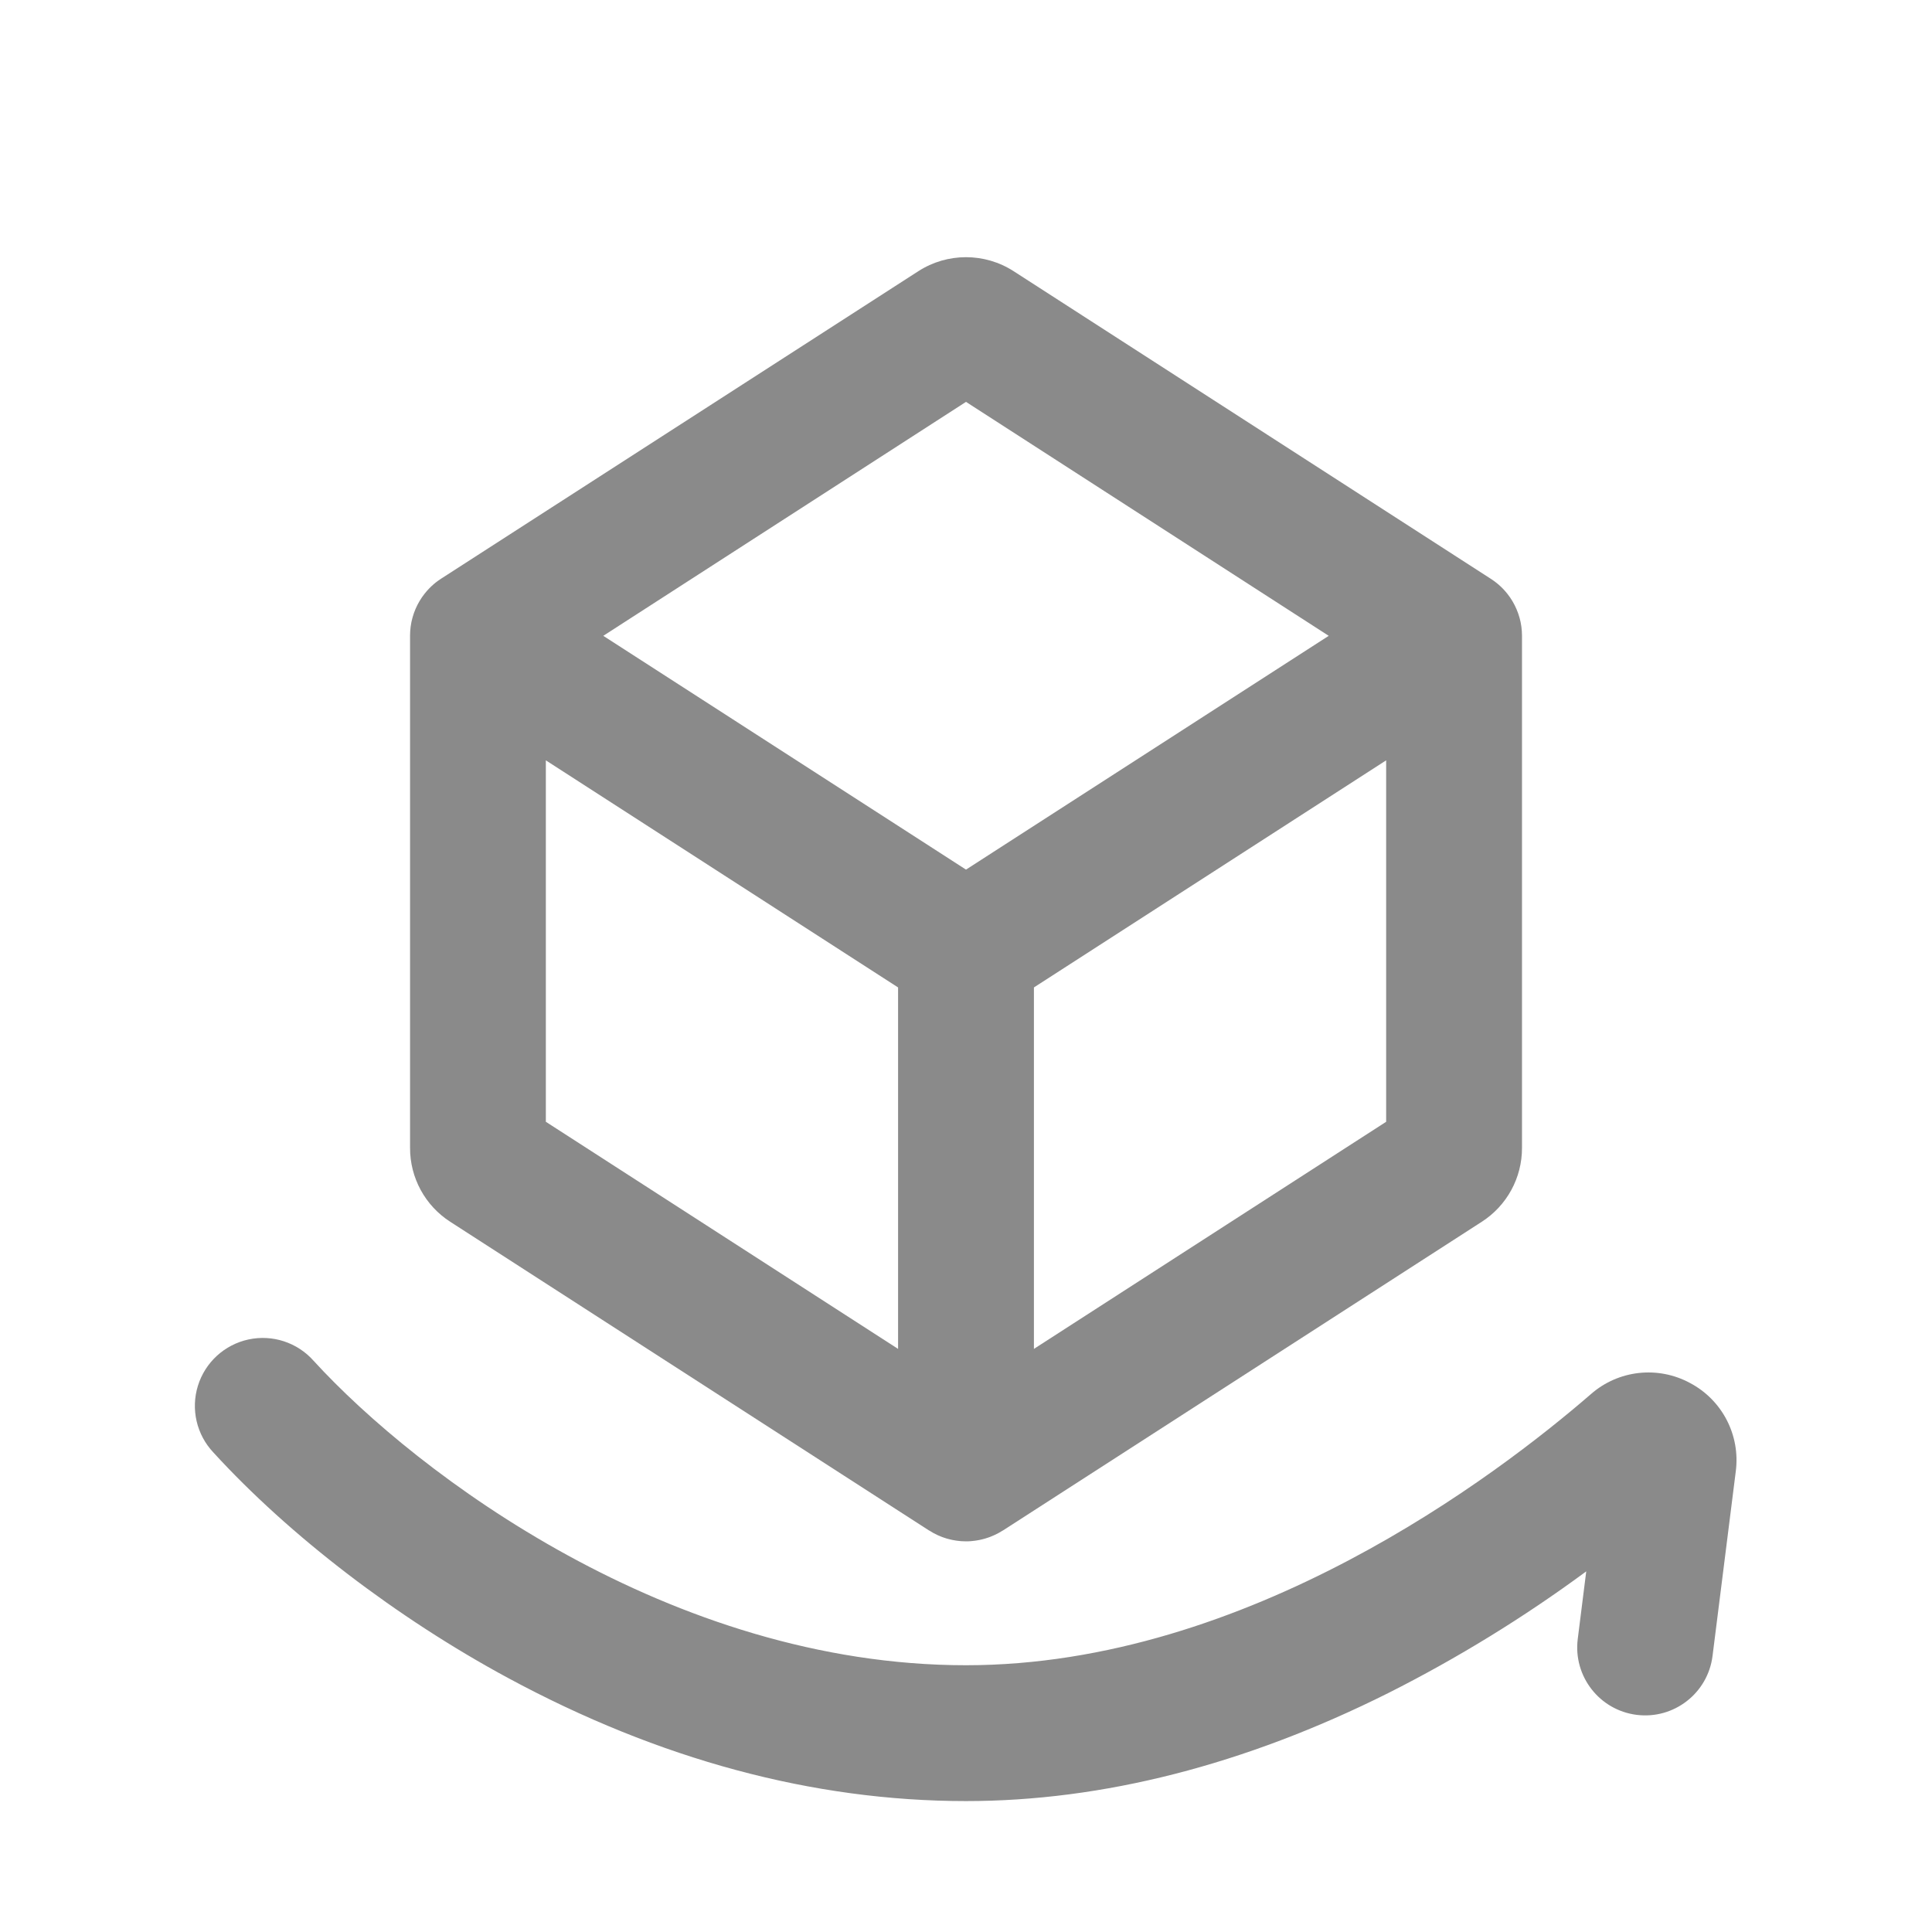
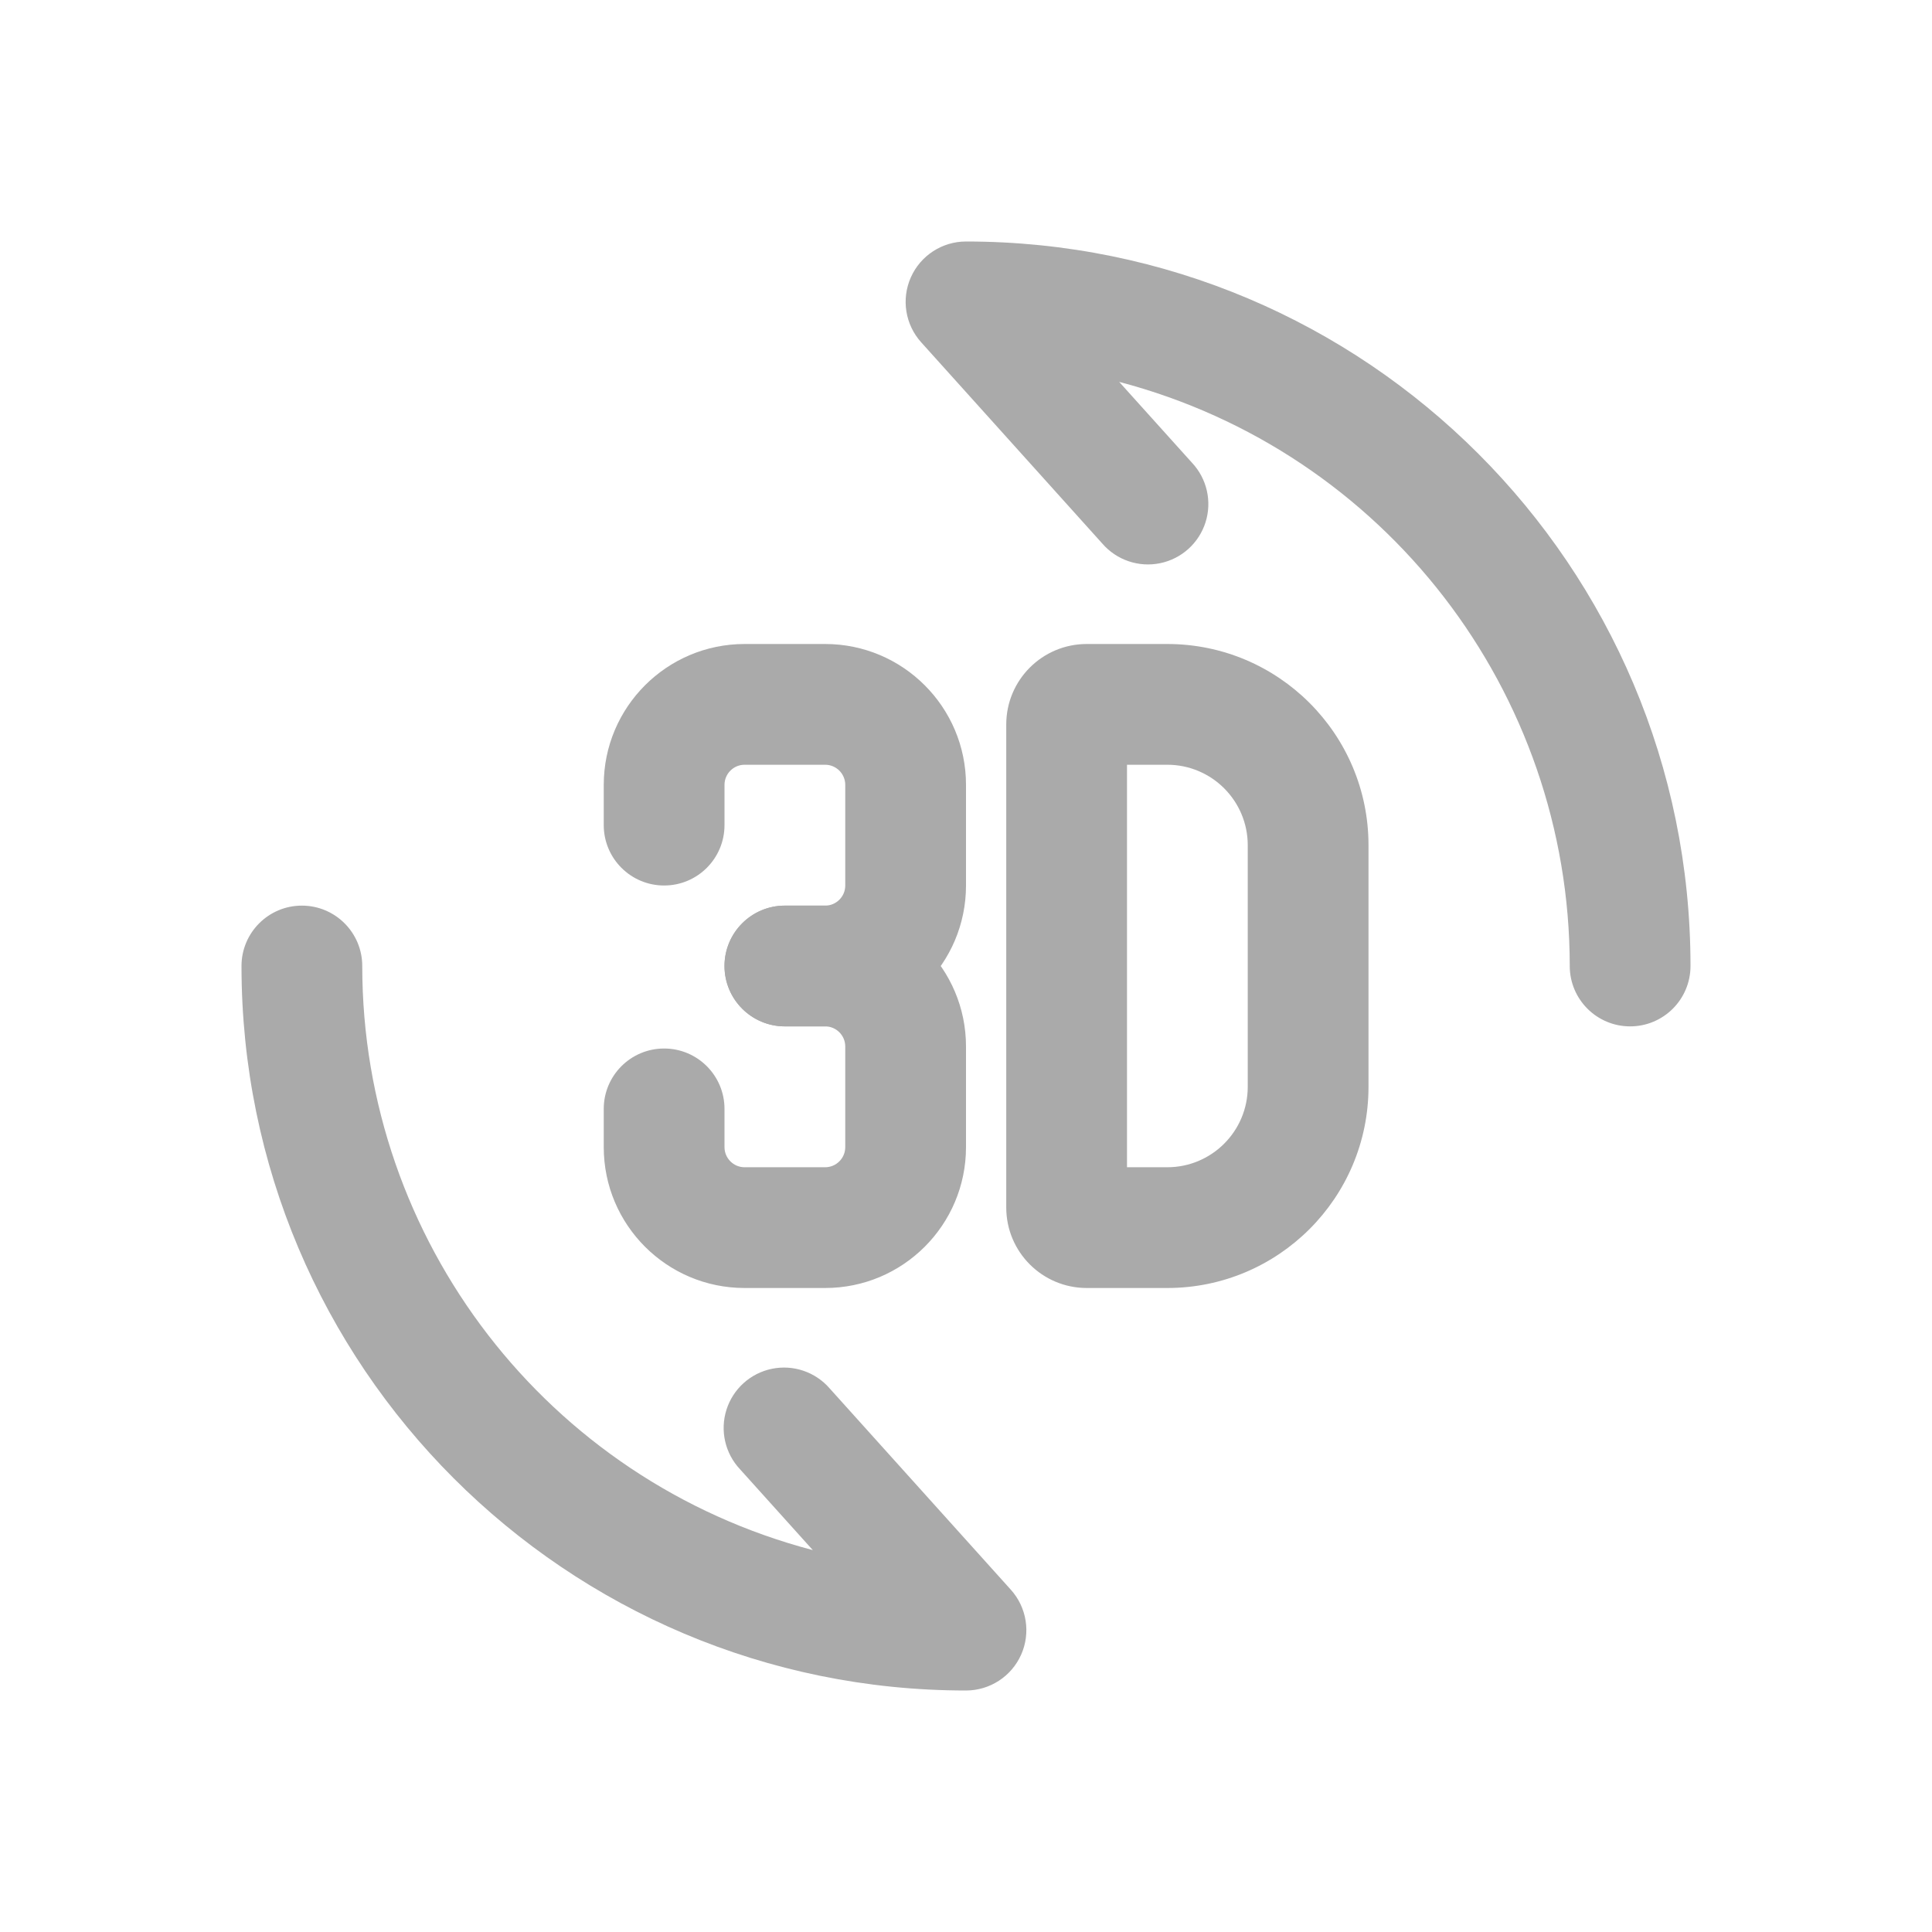
- <svg xmlns="http://www.w3.org/2000/svg" t="1659861404435" class="icon" viewBox="0 0 1024 1024" version="1.1" p-id="13410" width="200" height="200">
-   <path d="M238.65 647.58l253.84 163.66h0.07q1 0.63 2 1.2a1.18 1.18 0 0 1 0.19 0.11c0.72 0.39 1.45 0.76 2.19 1.1l0.72 0.3c0.51 0.22 1 0.44 1.54 0.64l0.86 0.31 1.45 0.48 0.92 0.26c0.48 0.13 1 0.25 1.45 0.36l0.92 0.21c0.5 0.1 1 0.18 1.5 0.26l0.88 0.14c0.55 0.08 1.1 0.13 1.65 0.18l0.75 0.07c0.8 0.05 1.6 0.08 2.4 0.08 0.8 0 1.6 0 2.4-0.08l0.75-0.07c0.55-0.05 1.1-0.1 1.65-0.18l0.88-0.14c0.5-0.08 1-0.16 1.5-0.26l0.93-0.21 1.44-0.36 0.92-0.27c0.48-0.14 1-0.31 1.44-0.47l0.87-0.31c0.52-0.2 1-0.42 1.54-0.64l0.72-0.31c0.74-0.33 1.47-0.7 2.19-1.09l0.15-0.08c0.7-0.39 1.38-0.79 2.05-1.22h0.07l253.87-163.67a46.41 46.41 0 0 0 21.34-39.15V337v-0.16a36.71 36.71 0 0 0-0.3-4.46l-0.09-0.61c-0.08-0.55-0.17-1.1-0.28-1.65 0-0.18-0.06-0.36-0.1-0.54-0.15-0.68-0.31-1.36-0.49-2l-0.15-0.5c-0.16-0.55-0.33-1.09-0.51-1.63l-0.18-0.53a37.65 37.65 0 0 0-1.75-4.08l-0.11-0.21c-0.33-0.66-0.69-1.3-1.06-1.94a35.26 35.26 0 0 0-2.67-3.89l-0.05-0.06a36.42 36.42 0 0 0-4.8-5l-0.38-0.31c-0.46-0.38-0.93-0.76-1.41-1.12l-0.4-0.3c-0.56-0.41-1.13-0.81-1.73-1.19l-253-163.09a46.65 46.65 0 0 0-50.48 0L233.81 306.7c-0.6 0.38-1.17 0.78-1.73 1.19l-0.4 0.3c-0.48 0.36-1 0.74-1.41 1.12l-0.38 0.31a36.42 36.42 0 0 0-4.8 5l-0.05 0.06a35.26 35.26 0 0 0-2.67 3.89c-0.38 0.64-0.74 1.28-1.07 1.94l-0.11 0.21a35.77 35.77 0 0 0-1.75 4.08l-0.18 0.53c-0.18 0.54-0.35 1.08-0.51 1.63 0 0.17-0.1 0.33-0.14 0.5-0.19 0.67-0.35 1.36-0.5 2 0 0.18-0.06 0.36-0.1 0.53-0.11 0.55-0.2 1.11-0.28 1.67l-0.09 0.59a37.18 37.18 0 0 0-0.3 4.48v271.7a46.41 46.41 0 0 0 21.31 39.15zM289.31 403L476 523.36v191.58L289.31 594.57z m445.38 191.57L548 714.94V523.36L734.69 403zM512 213l192.25 124L512 460.91 319.75 337z" p-id="13411" fill="#8a8a8a" />
-   <path d="M895.71 733a46.25 46.25 0 0 0-52.48 5.9C793.39 782.07 661.35 882.61 512 882.61c-156.48 0-291-101.43-345.78-161.36a36 36 0 1 0-53.13 48.58c40.37 44.16 97.26 87.71 156.09 119.48 80.21 43.33 161.9 65.3 242.82 65.3 72.52 0 147.8-19.25 223.74-57.22a732.12 732.12 0 0 0 105-64.53l-4.5 35.83a36 36 0 0 0 71.44 9L920 779.83A46.22 46.22 0 0 0 895.71 733z" p-id="13412" fill="#8a8a8a" />
+ <svg xmlns="http://www.w3.org/2000/svg" t="1666148757481" class="icon" viewBox="0 0 1024 1024" version="1.1" p-id="1500" width="200" height="200">
+   <path d="M482.773 146.987A32 32 0 0 1 512 128a384 384 0 0 1 384 384 32 32 0 0 1-64 0 320.128 320.128 0 0 0-238.805-309.589l38.571 42.837a32 32 0 1 1-47.531 42.837l-96-106.667a32 32 0 0 1-5.461-34.432zM160 480a32 32 0 0 1 32 32 320.128 320.128 0 0 0 238.805 309.589l-38.571-42.837a32 32 0 1 1 47.531-42.837l96 106.667A32 32 0 0 1 512 896a384 384 0 0 1-384-384 32 32 0 0 1 32-32zM394.667 405.333a10.667 10.667 0 0 0-10.667 10.667v21.333a32 32 0 0 1-64 0v-21.333C320 374.784 353.451 341.333 394.667 341.333h42.667c41.216 0 74.667 33.451 74.667 74.667V469.333a74.667 74.667 0 0 1-74.667 74.667h-21.333a32 32 0 0 1 0-64h21.333a10.667 10.667 0 0 0 10.667-10.667V416a10.667 10.667 0 0 0-10.667-10.667h-42.667z" fill="#aaa" p-id="1501" />
+   <path d="M384 512a32 32 0 0 1 32-32h21.333c41.216 0 74.667 33.451 74.667 74.667v53.333A74.667 74.667 0 0 1 437.333 682.667h-42.667a74.667 74.667 0 0 1-74.667-74.667v-20.267a32 32 0 0 1 64 0v20.267c0 5.888 4.779 10.667 10.667 10.667h42.667a10.667 10.667 0 0 0 10.667-10.667V554.667a10.667 10.667 0 0 0-10.667-10.667h-21.333A32 32 0 0 1 384 512zM597.333 405.333h21.333a42.667 42.667 0 0 1 42.667 42.667v128a42.667 42.667 0 0 1-42.667 42.667H597.333v-213.333zM576 341.333a42.667 42.667 0 0 0-42.667 42.667v256a42.667 42.667 0 0 0 42.667 42.667h42.667a106.667 106.667 0 0 0 106.667-106.667v-128A106.667 106.667 0 0 0 618.667 341.333h-42.667z" fill="#aaa" p-id="1502" />
</svg>
